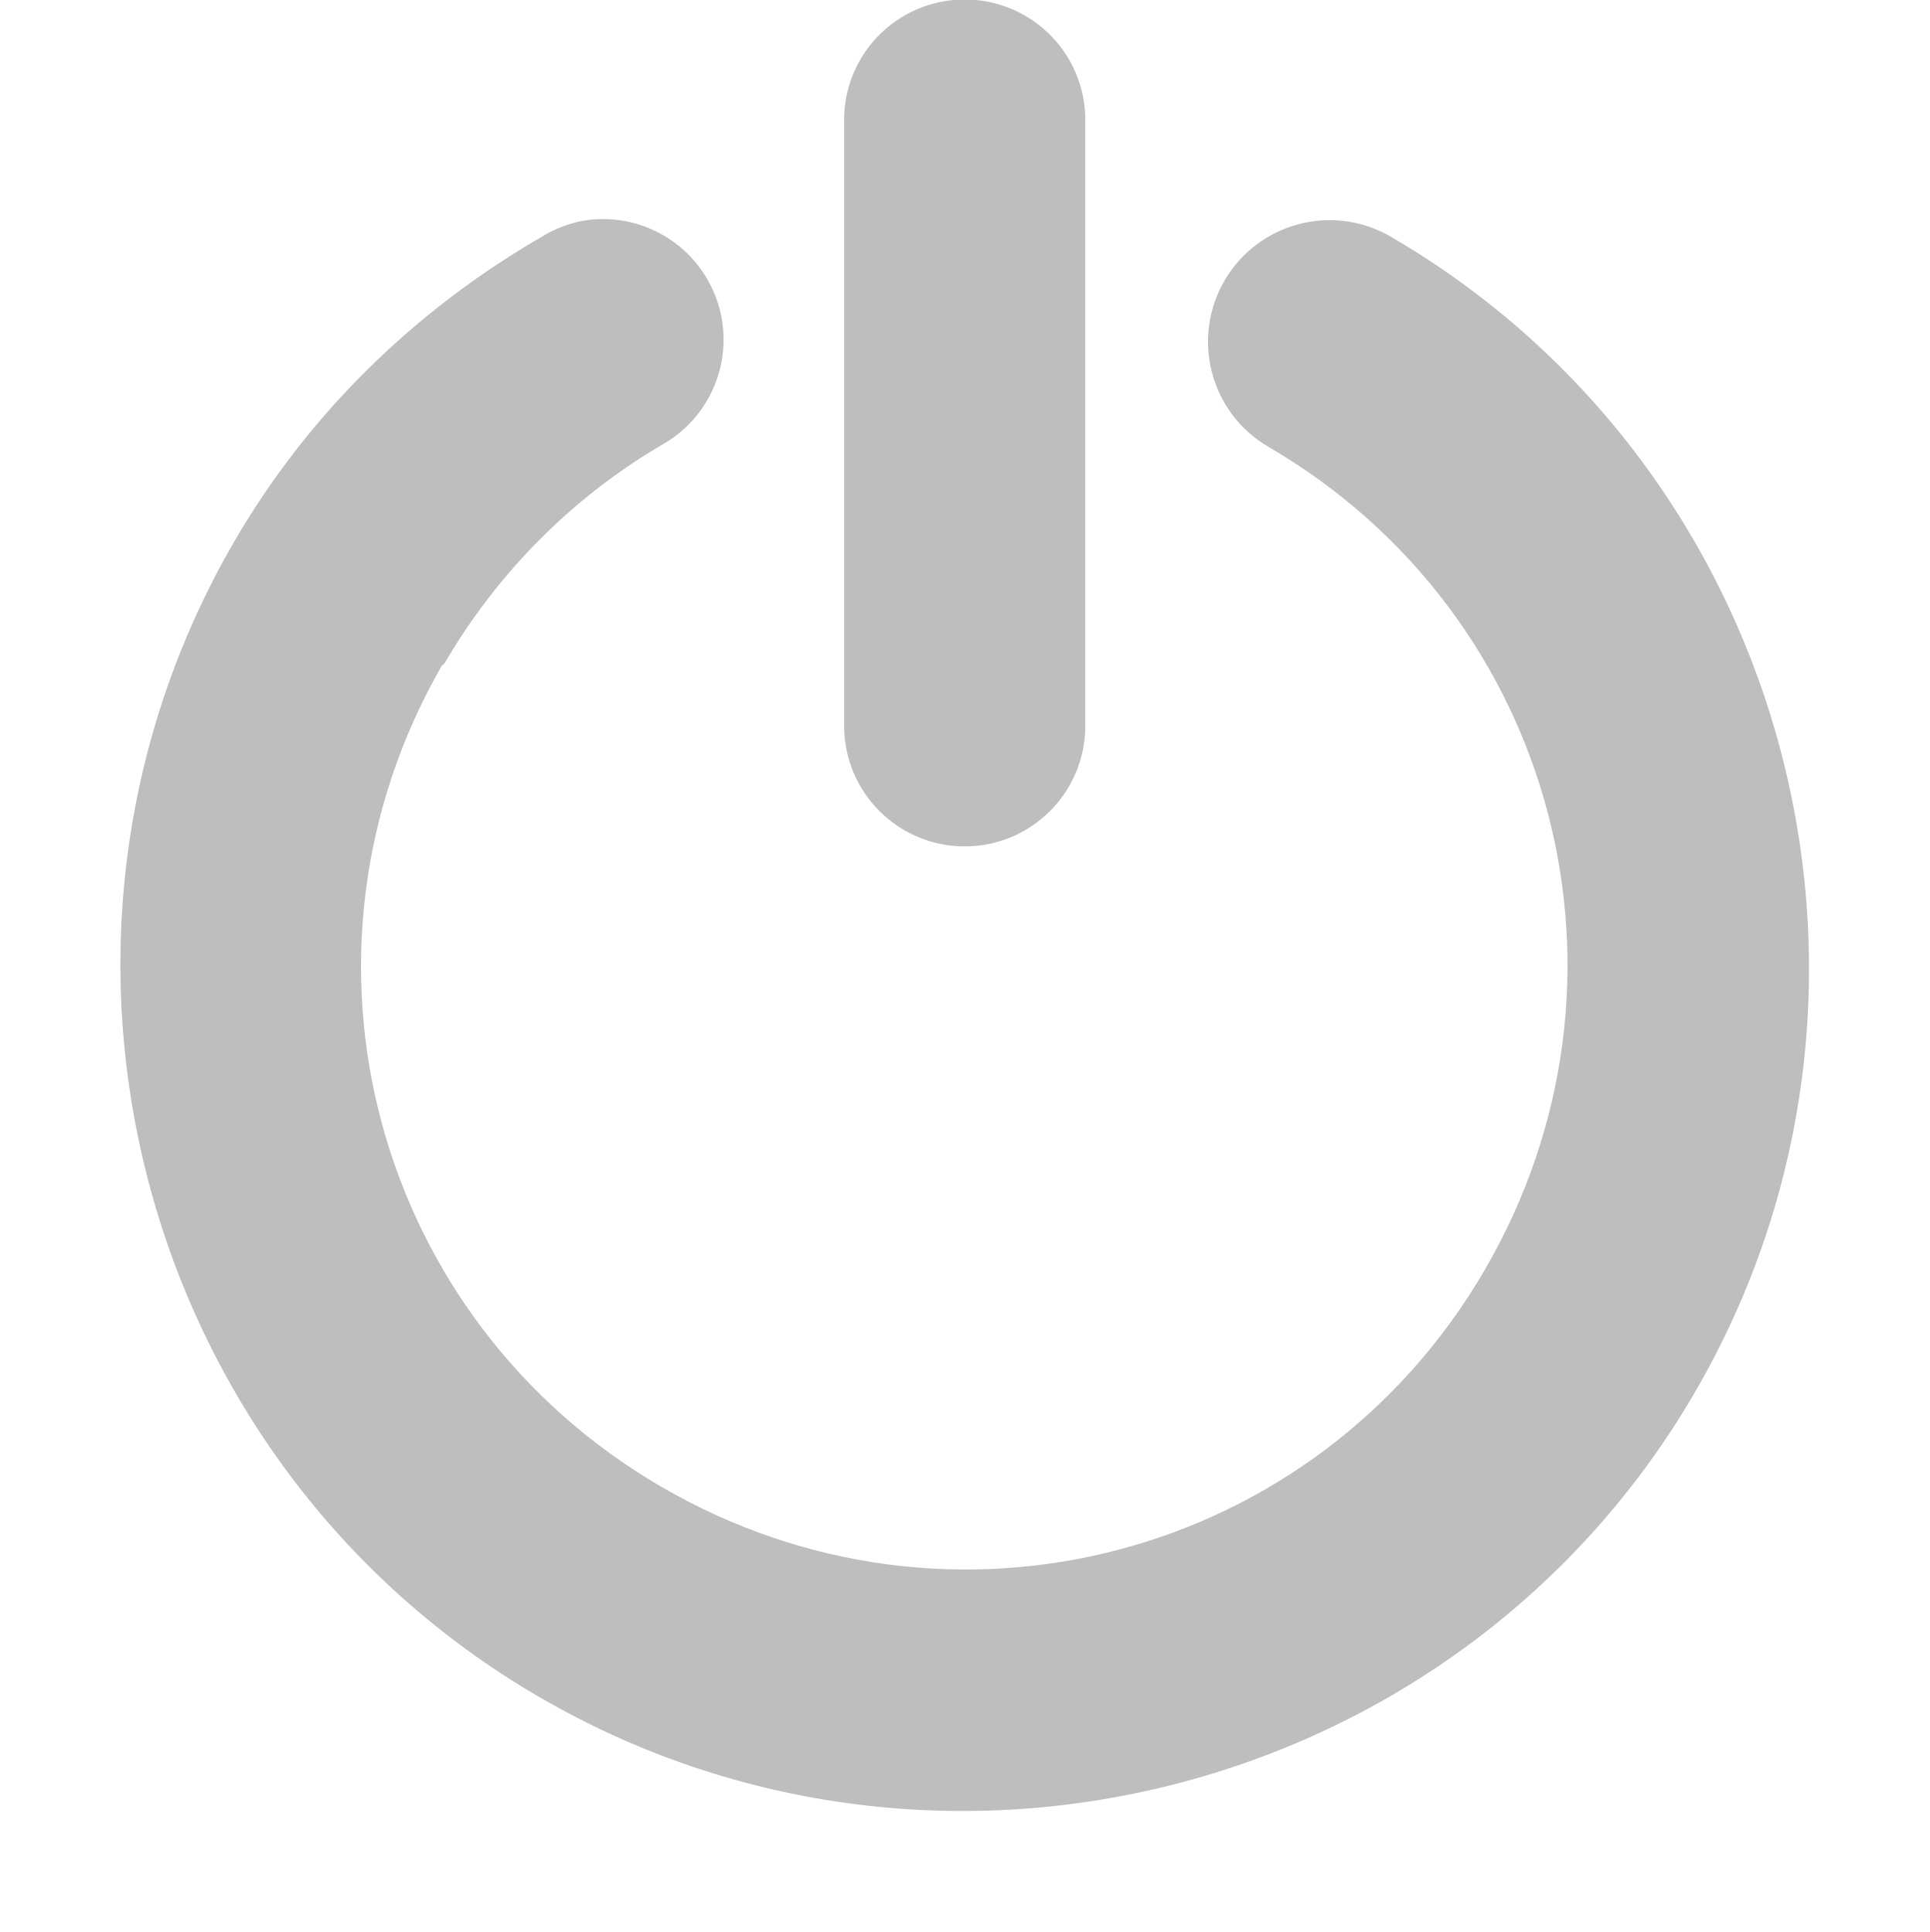
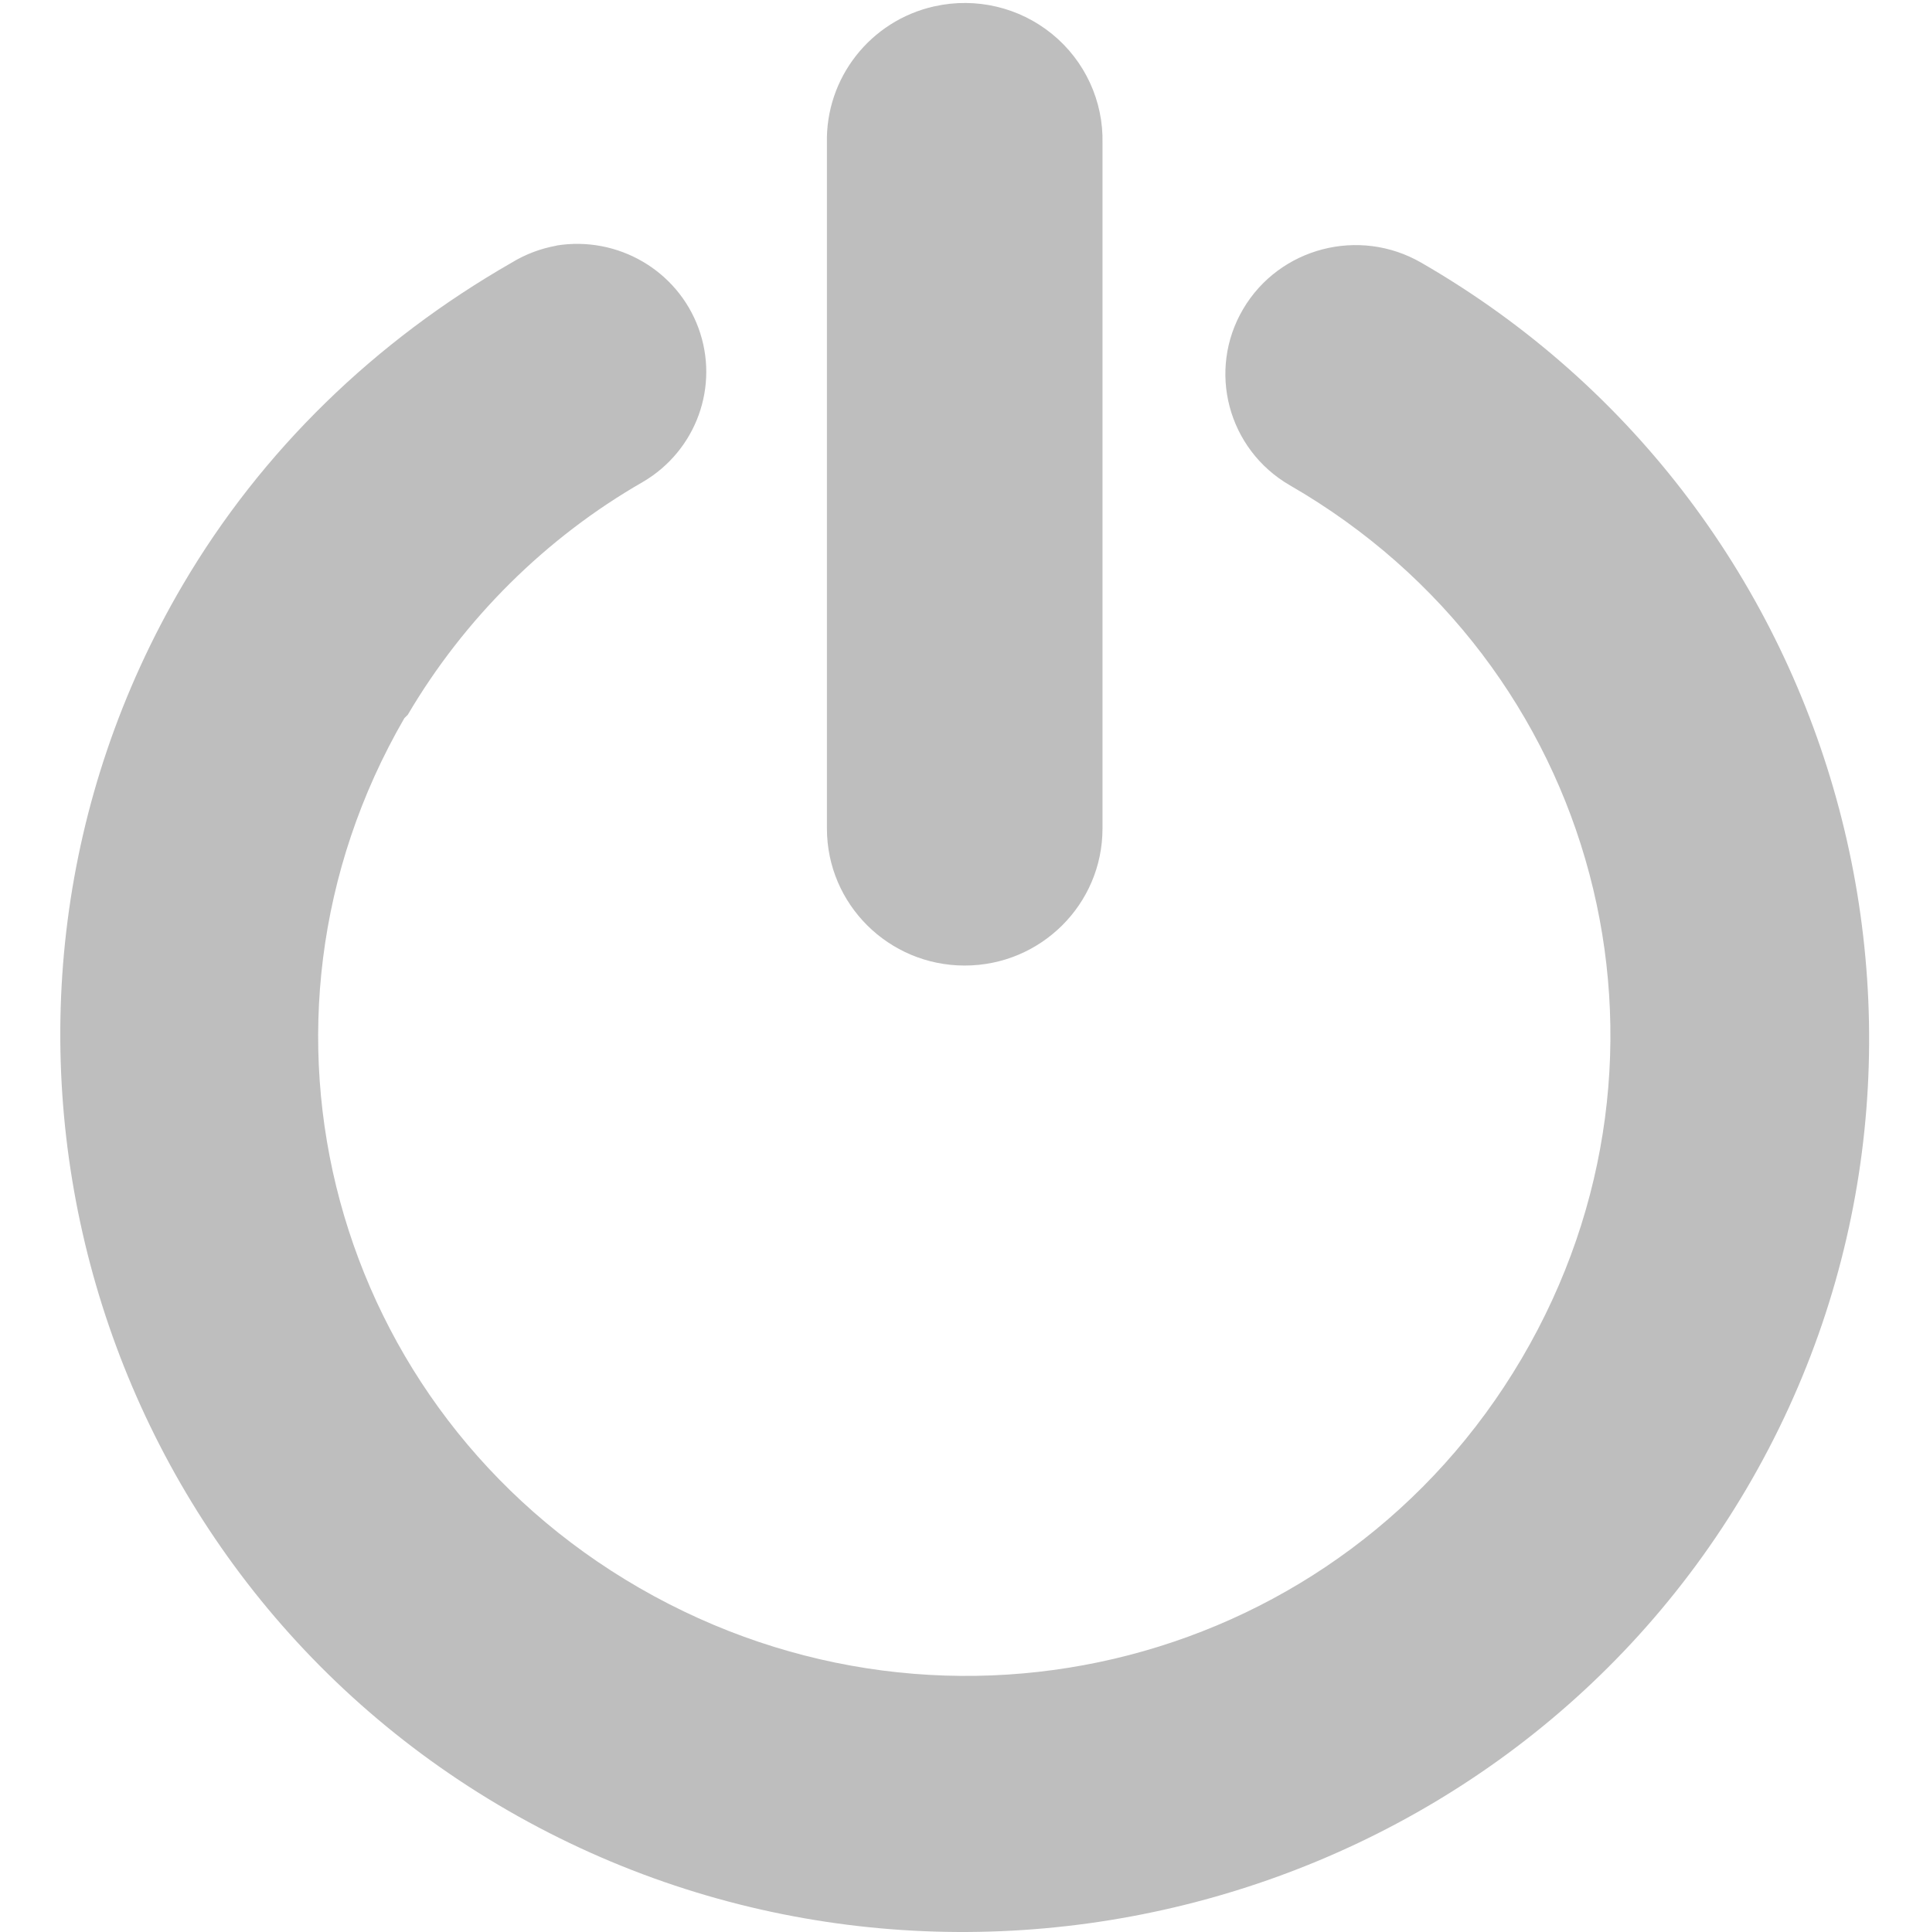
<svg xmlns="http://www.w3.org/2000/svg" id="svg7384" height="16.024" width="16" version="1.1">
-   <g id="layer12" transform="translate(-100 -685.98)">
-     <path id="path3869-2" style="block-progression:tb;text-indent:0;color:#000000;text-transform:none;fill:#bebebe" d="m104.84 687.81a1 1 0 0 0 -0.348 0.134c-1.053 0.61-1.931 1.466-2.544 2.518-1.94 3.33-0.812 7.649 2.517 9.589s7.647 0.812 9.587-2.518c1.94-3.33 0.812-7.649-2.517-9.589a1.008 1.008 0 1 0 -1.018 1.741c2.396 1.396 3.19 4.434 1.794 6.83s-4.433 3.191-6.829 1.795c-2.385-1.39-3.192-4.412-1.821-6.804l0.027-0.027c0.438-0.751 1.069-1.386 1.821-1.821a1 1 0 0 0 -0.669 -1.848z" />
-     <path id="path4710" style="block-progression:tb;text-indent:0;color:#000000;text-transform:none;fill:#bebebe" d="m107.78 686a1 1 0 0 0 -0.78 1v5a1 1 0 1 0 2 0v-5a1 1 0 0 0 -1.219 -1z" />
+   <defs id="defs10" />
+   <g id="layer12" transform="matrix(1.142613,0,0,1.14096,-115.4022,-783.7894)">
+     <path id="path3869-2" style="color:#000000;text-indent:0;text-transform:none;block-progression:tb;fill:#bebebe" d="m 105.037,688.742 a 0.937,0.93 0 0 0 -0.326,0.124 c -0.988,0.567 -1.811,1.362 -2.385,2.34 -1.818,3.095 -0.762,7.109 2.36,8.912 3.122,1.803 7.17,0.755 8.988,-2.34 1.818,-3.095 0.762,-7.109 -2.36,-8.912 a 0.945,0.937 0 1 0 -0.954,1.618 c 2.246,1.297 2.99,4.121 1.682,6.348 -1.308,2.227 -4.156,2.965 -6.402,1.668 -2.236,-1.292 -2.992,-4.1 -1.707,-6.323 l 0.025,-0.025 c 0.41,-0.698 1.002,-1.288 1.707,-1.693 a 0.937,0.93 0 0 0 -0.628,-1.718 z" />
+     <path id="path4710" style="color:#000000;text-indent:0;text-transform:none;block-progression:tb;fill:#bebebe" d="m 107.78,687.002 a 1,0.996 0 0 0 -0.78,0.996 l 0,4.981 a 1,0.996 0 1 0 2,0 l 0,-4.981 a 1,0.996 0 0 0 -1.219,-0.996 z" />
  </g>
</svg>
